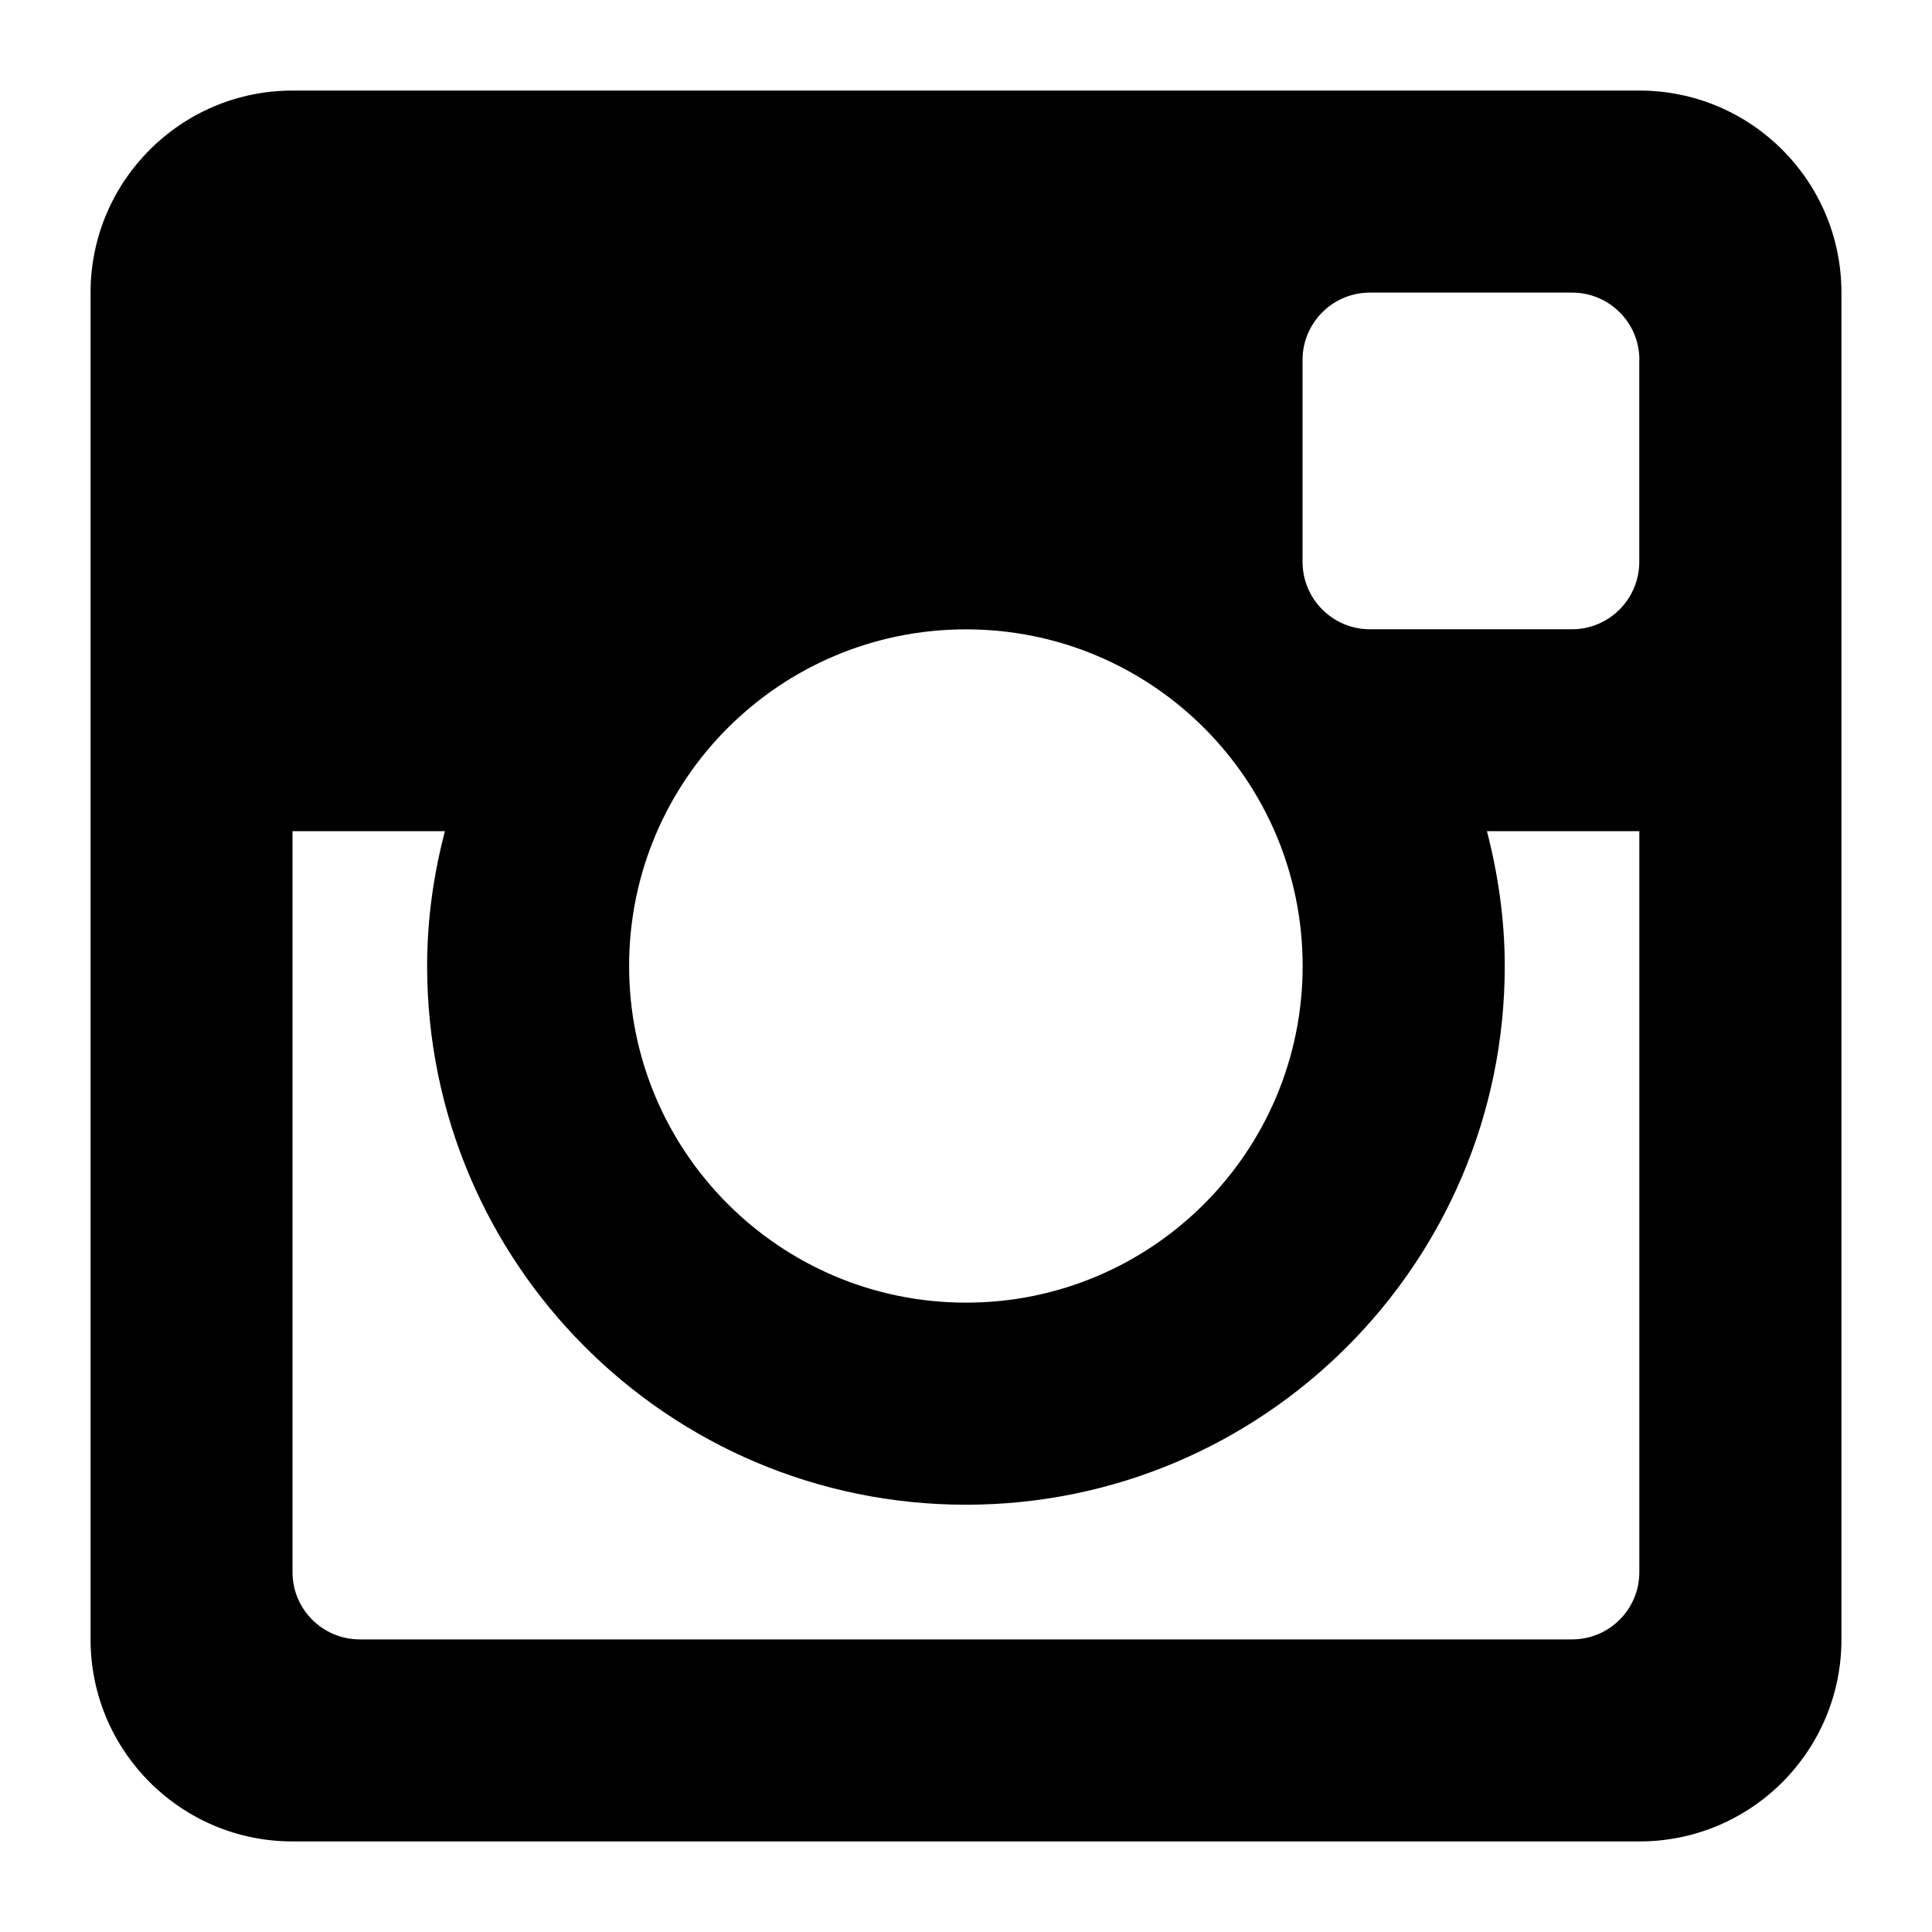
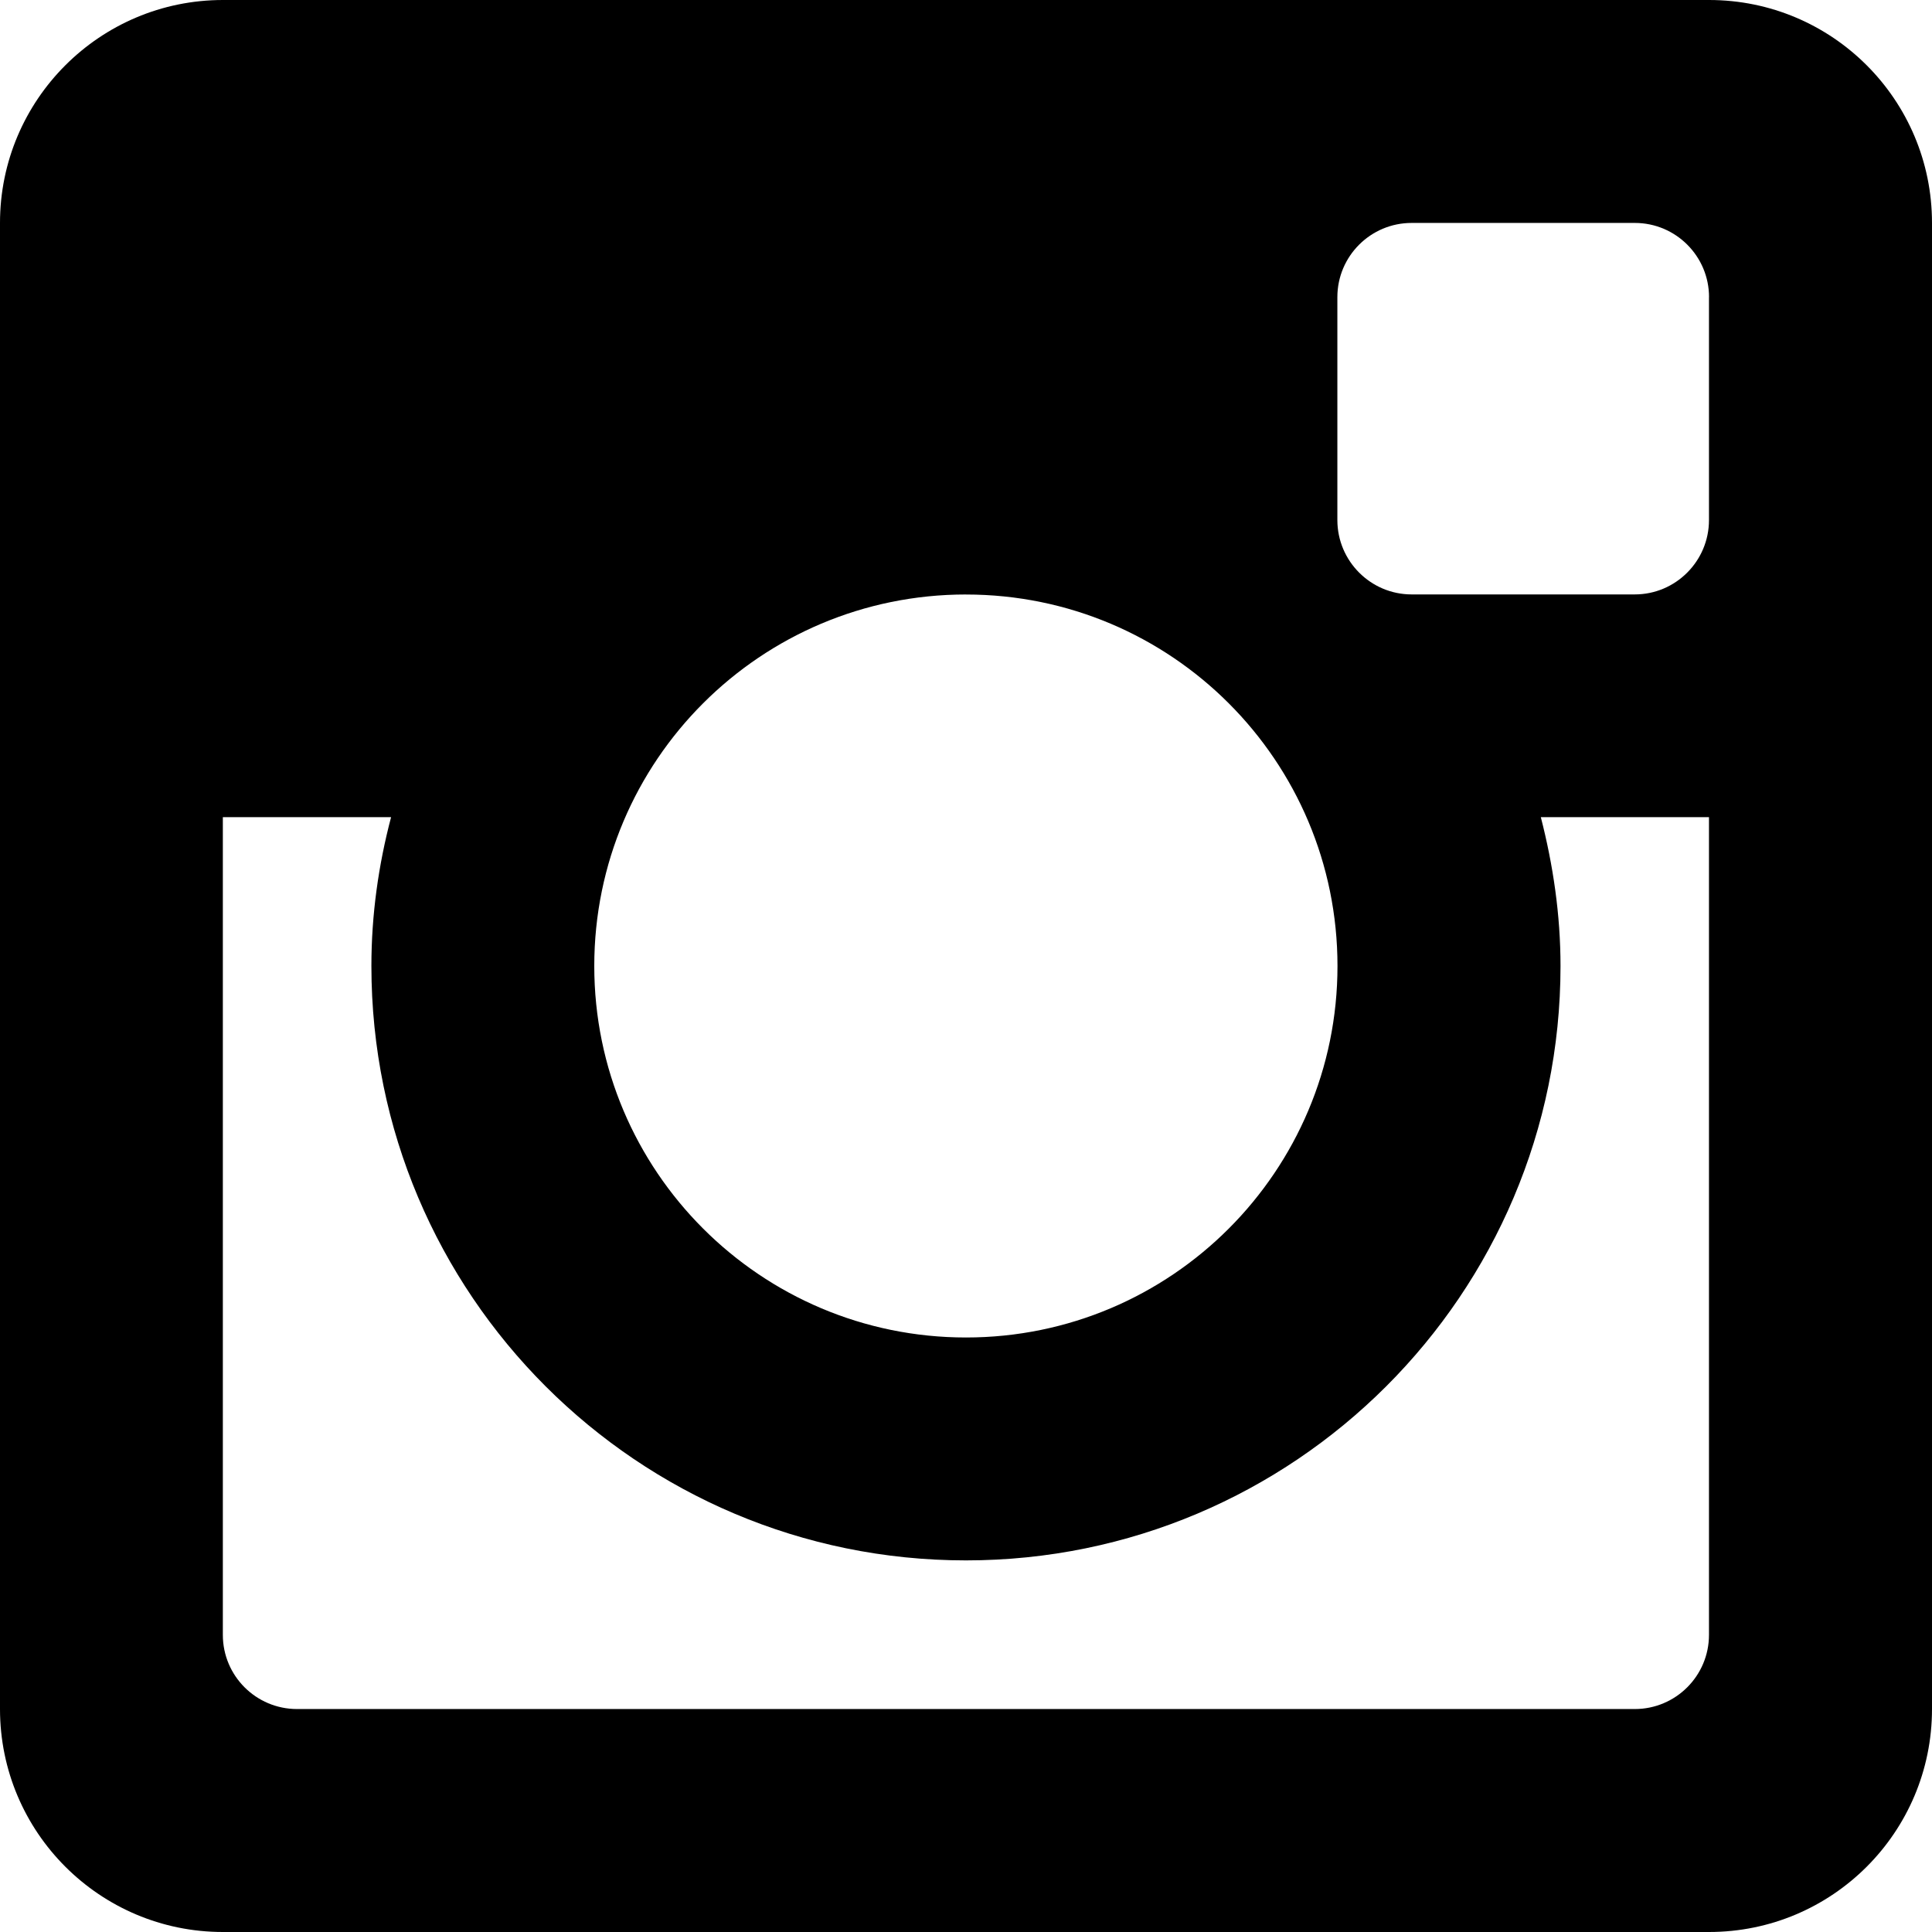
<svg xmlns="http://www.w3.org/2000/svg" width="64" height="64" viewBox="0 0 64 64">
-   <path d="M54.307 27.533h-5.05c.368 1.43.59 2.926.59 4.467 0 9.854-8 17.846-17.848 17.846-9.855 0-17.85-7.992-17.85-17.846 0-1.54.214-3.036.59-4.467H9.69V52.08c0 1.23.997 2.227 2.228 2.227h40.16c1.23 0 2.227-.996 2.227-2.226V27.535h.002zm0-15.613c0-1.23-.998-2.227-2.228-2.227h-6.7c-1.23 0-2.23.998-2.23 2.227v6.693c0 1.23.998 2.232 2.23 2.232h6.697c1.23 0 2.227-1.004 2.227-2.232V11.92h.003zM32 20.848c-6.164 0-11.16 4.99-11.16 11.152 0 6.155 4.997 11.152 11.16 11.152 6.162 0 11.152-4.997 11.152-11.152 0-6.162-4.99-11.152-11.152-11.152M54.307 61H9.693C5.997 61 3 58.003 3 54.307V9.693C3 5.998 5.997 3 9.693 3h44.614C58.007 3 61 5.998 61 9.693v44.614C61 58.003 58.008 61 54.307 61" />
+   <path d="M56.614 27.07h-5.572c.406 1.58.652 3.23.652 4.93 0 10.873-8.828 19.69-19.695 19.69-10.875 0-19.696-8.817-19.696-19.69 0-1.7.235-3.35.652-4.93H7.382v27.087c0 1.357 1.1 2.457 2.458 2.457h44.315c1.355 0 2.457-1.1 2.457-2.456V27.072h.002zm0-17.227c0-1.357-1.102-2.458-2.458-2.458h-7.394c-1.357 0-2.46 1.1-2.46 2.458v7.385c0 1.357 1.103 2.463 2.46 2.463h7.392c1.356 0 2.458-1.107 2.458-2.462V9.843h.002zM32 19.693c-6.802 0-12.314 5.507-12.314 12.307 0 6.792 5.514 12.306 12.314 12.306S44.306 38.792 44.306 32c0-6.8-5.506-12.306-12.306-12.306M56.614 64H7.384C3.308 64 0 60.693 0 56.614V7.384C0 3.31 3.307 0 7.385 0h49.23C60.697 0 64 3.308 64 7.385v49.23C64 60.692 60.698 64 56.614 64" />
</svg>
